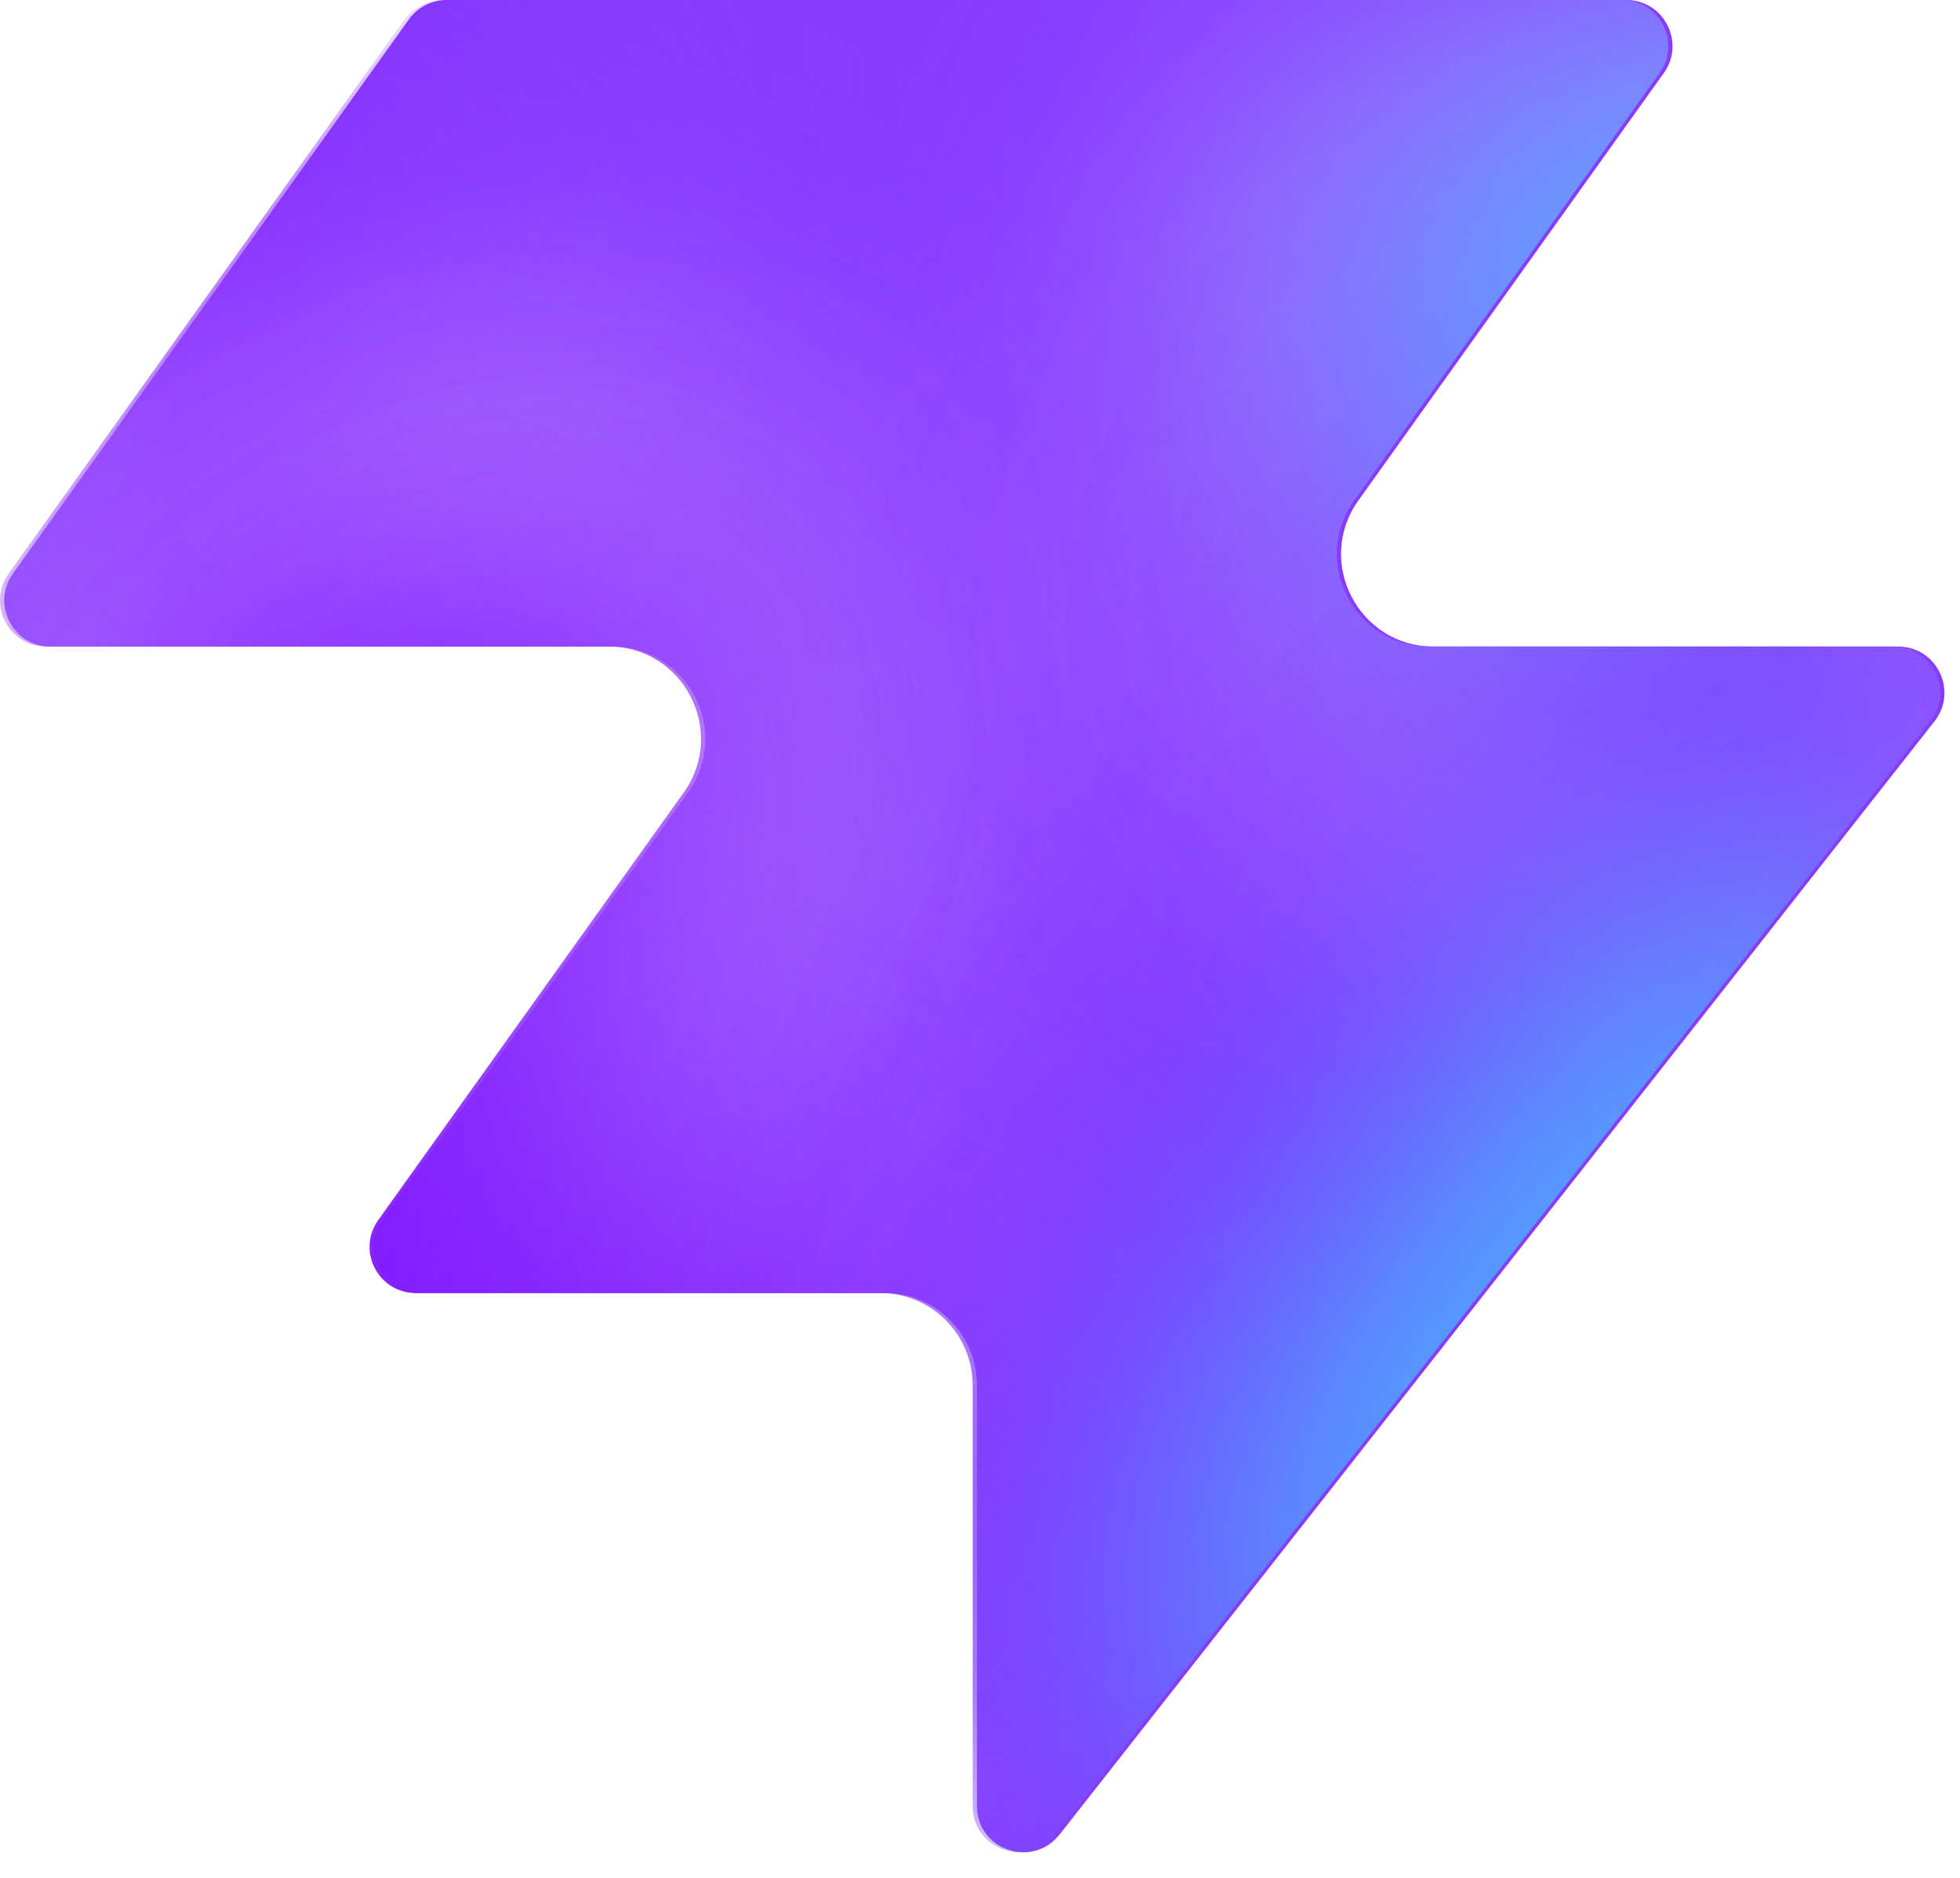
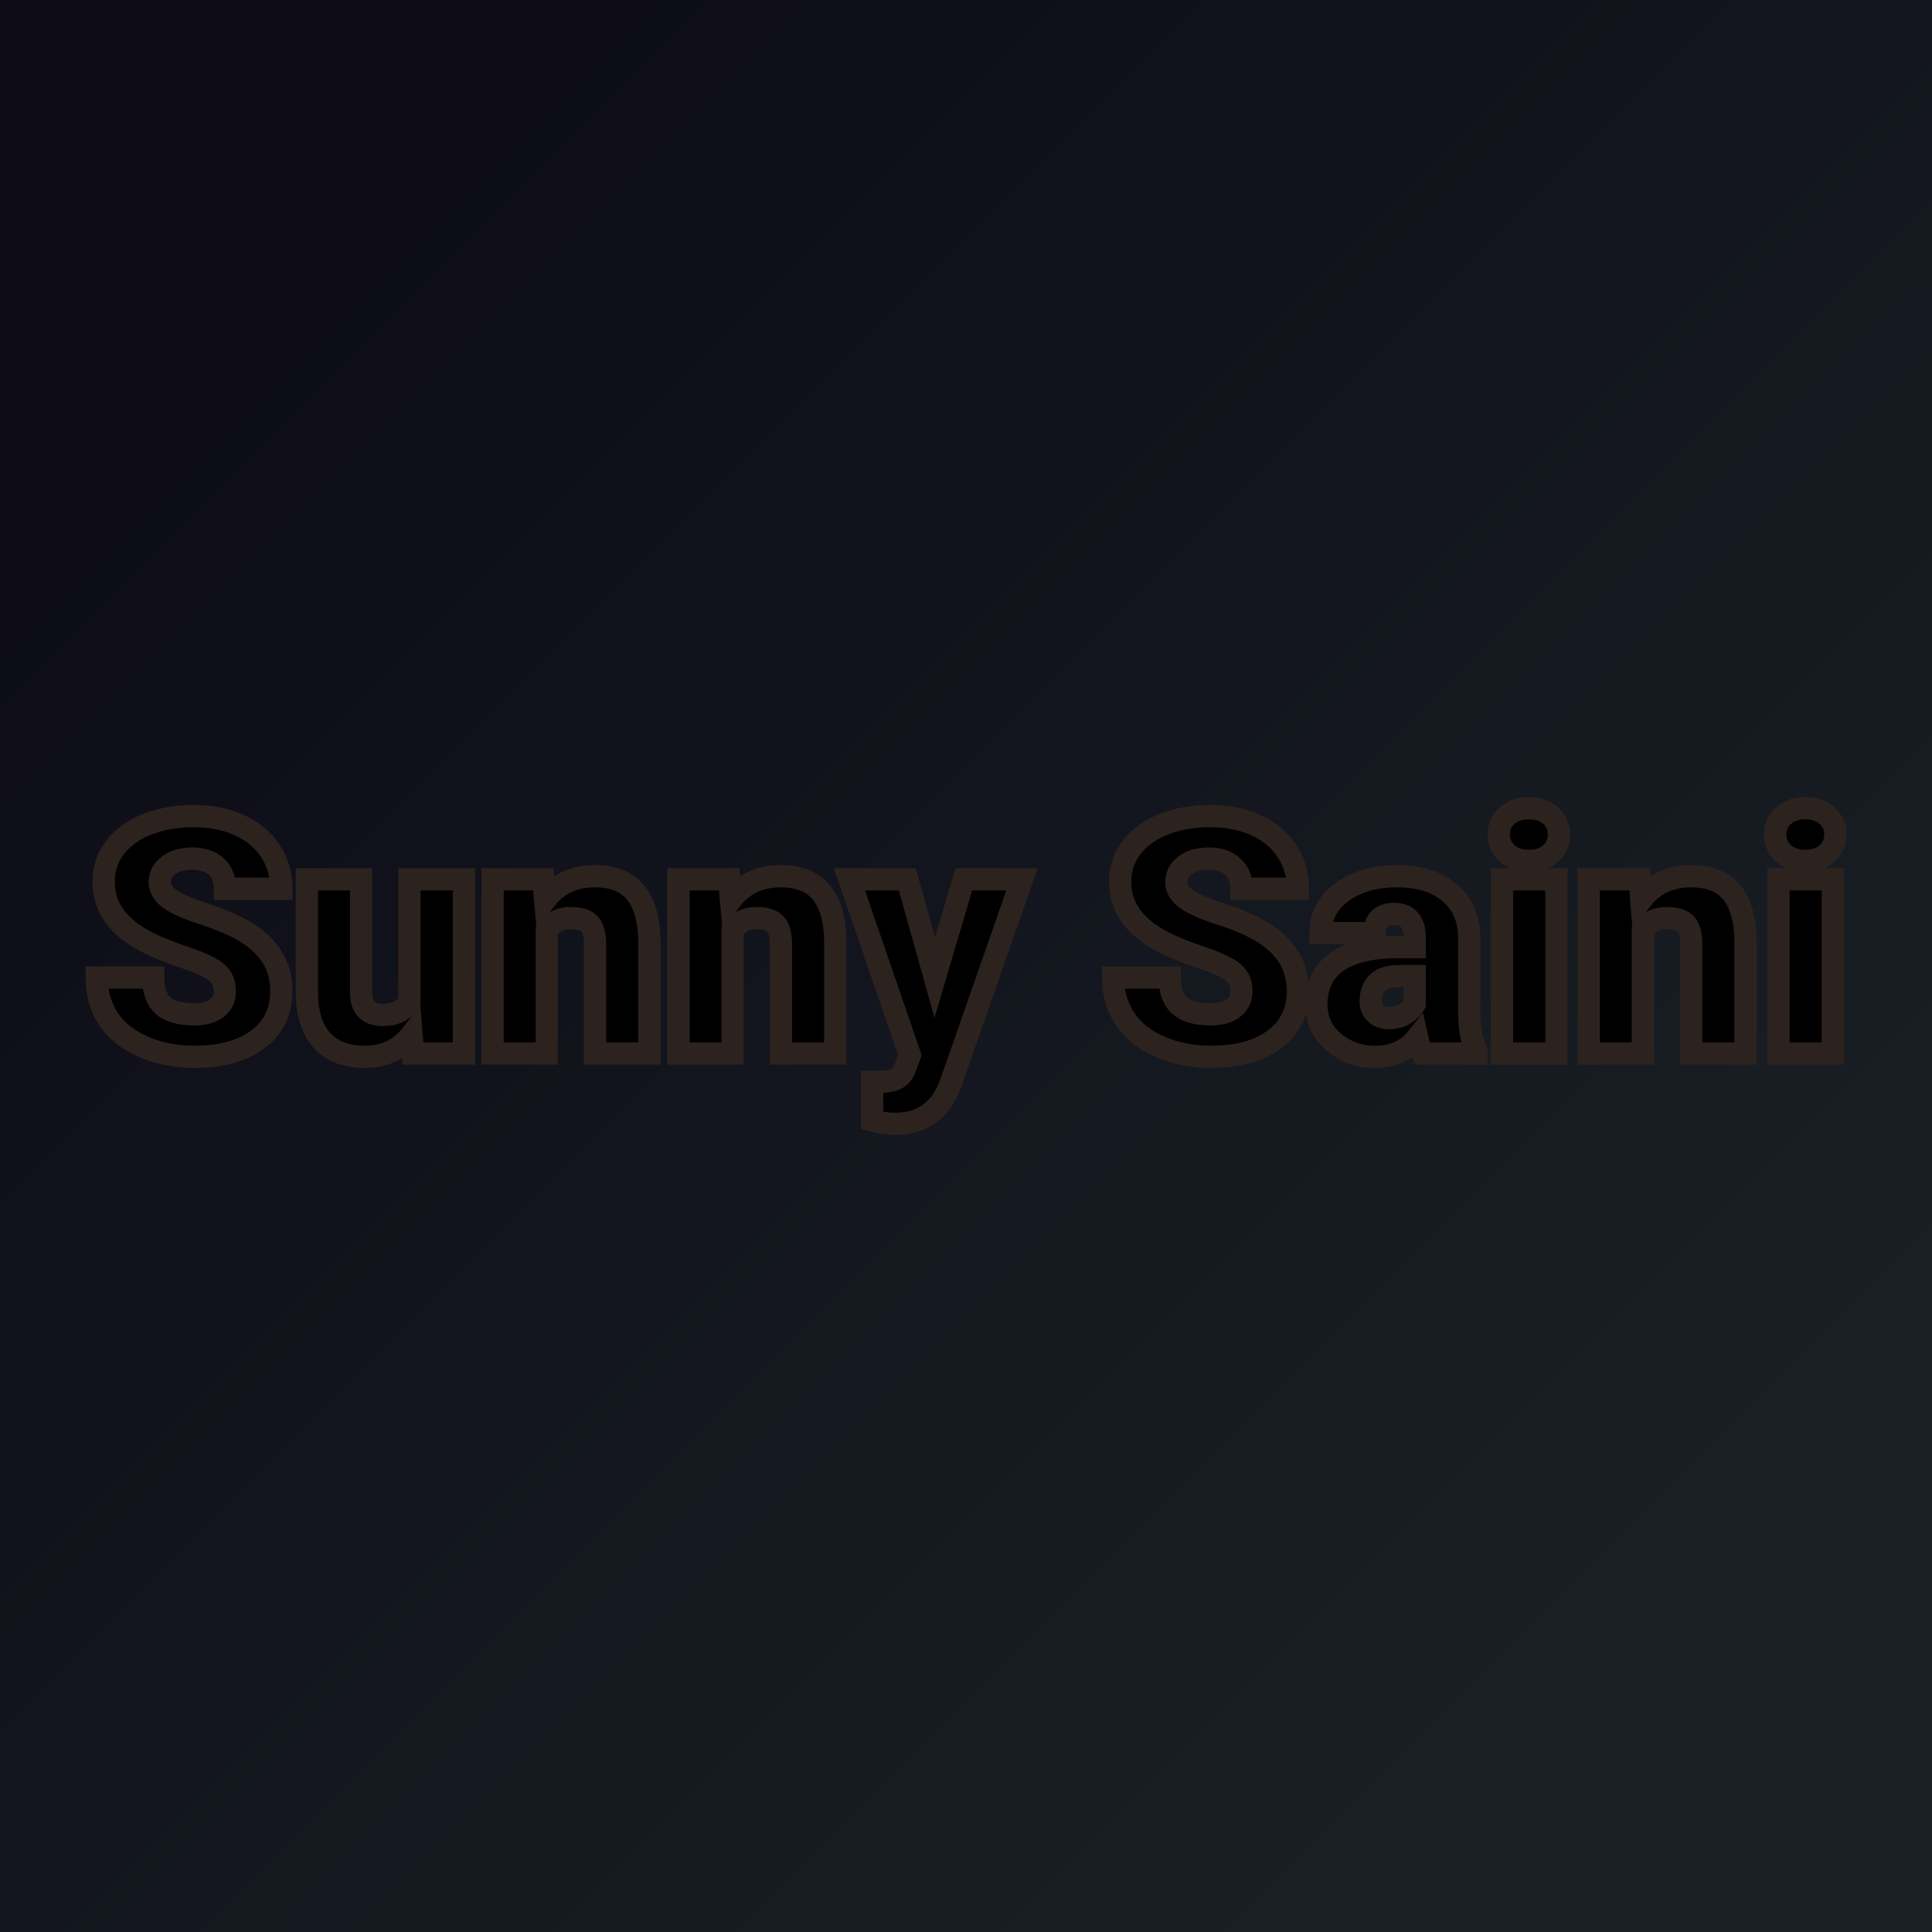
- <svg xmlns="http://www.w3.org/2000/svg" width="48" height="46" fill="none" viewBox="0 0 48 46">
-   <path fill="#863bff" d="M25.946 44.938c-.664.845-2.021.375-2.021-.698V33.937a2.26 2.26 0 0 0-2.262-2.262H10.287c-.92 0-1.456-1.04-.92-1.788l7.48-10.471c1.07-1.497 0-3.578-1.842-3.578H1.237c-.92 0-1.456-1.04-.92-1.788L10.013.474c.214-.297.556-.474.92-.474h28.894c.92 0 1.456 1.04.92 1.788l-7.48 10.471c-1.07 1.498 0 3.579 1.842 3.579h11.377c.943 0 1.473 1.088.89 1.83L25.947 44.94z" style="fill:#863bff;fill:color(display-p3 .525 .23 1);fill-opacity:1" />
-   <mask id="a" width="48" height="46" x="0" y="0" maskUnits="userSpaceOnUse" style="mask-type:alpha">
-     <path fill="#000" d="M25.842 44.938c-.664.844-2.021.375-2.021-.698V33.937a2.26 2.26 0 0 0-2.262-2.262H10.183c-.92 0-1.456-1.04-.92-1.788l7.48-10.471c1.07-1.498 0-3.579-1.842-3.579H1.133c-.92 0-1.456-1.04-.92-1.787L9.91.473c.214-.297.556-.474.92-.474h28.894c.92 0 1.456 1.04.92 1.788l-7.48 10.471c-1.07 1.498 0 3.578 1.842 3.578h11.377c.943 0 1.473 1.088.89 1.832L25.843 44.94z" style="fill:#000;fill-opacity:1" />
-   </mask>
-   <g mask="url(#a)">
-     <g filter="url(#b)">
-       <ellipse cx="5.508" cy="14.704" fill="#ede6ff" rx="5.508" ry="14.704" style="fill:#ede6ff;fill:color(display-p3 .927 .903 1);fill-opacity:1" transform="matrix(.00324 1 1 -.00324 -4.47 31.516)" />
-     </g>
-     <g filter="url(#c)">
-       <ellipse cx="10.399" cy="29.851" fill="#ede6ff" rx="10.399" ry="29.851" style="fill:#ede6ff;fill:color(display-p3 .927 .903 1);fill-opacity:1" transform="matrix(.00324 1 1 -.00324 -39.328 7.883)" />
-     </g>
-     <g filter="url(#d)">
-       <ellipse cx="5.508" cy="30.487" fill="#7e14ff" rx="5.508" ry="30.487" style="fill:#7e14ff;fill:color(display-p3 .492 .077 1);fill-opacity:1" transform="rotate(89.814 -25.913 -14.639)scale(1 -1)" />
-     </g>
-     <g filter="url(#e)">
-       <ellipse cx="5.508" cy="30.599" fill="#7e14ff" rx="5.508" ry="30.599" style="fill:#7e14ff;fill:color(display-p3 .492 .077 1);fill-opacity:1" transform="rotate(89.814 -32.644 -3.334)scale(1 -1)" />
-     </g>
-     <g filter="url(#f)">
-       <ellipse cx="5.508" cy="30.599" fill="#7e14ff" rx="5.508" ry="30.599" style="fill:#7e14ff;fill:color(display-p3 .492 .077 1);fill-opacity:1" transform="matrix(.00324 1 1 -.00324 -34.34 30.47)" />
-     </g>
-     <g filter="url(#g)">
-       <ellipse cx="14.072" cy="22.078" fill="#ede6ff" rx="14.072" ry="22.078" style="fill:#ede6ff;fill:color(display-p3 .927 .903 1);fill-opacity:1" transform="rotate(93.35 24.506 48.493)scale(-1 1)" />
-     </g>
-     <g filter="url(#h)">
-       <ellipse cx="3.47" cy="21.501" fill="#7e14ff" rx="3.47" ry="21.501" style="fill:#7e14ff;fill:color(display-p3 .492 .077 1);fill-opacity:1" transform="rotate(89.009 28.708 47.59)scale(-1 1)" />
-     </g>
-     <g filter="url(#i)">
-       <ellipse cx="3.47" cy="21.501" fill="#7e14ff" rx="3.47" ry="21.501" style="fill:#7e14ff;fill:color(display-p3 .492 .077 1);fill-opacity:1" transform="rotate(89.009 28.708 47.59)scale(-1 1)" />
-     </g>
-     <g filter="url(#j)">
-       <ellipse cx=".387" cy="8.972" fill="#7e14ff" rx="4.407" ry="29.108" style="fill:#7e14ff;fill:color(display-p3 .492 .077 1);fill-opacity:1" transform="rotate(39.51 .387 8.972)" />
-     </g>
-     <g filter="url(#k)">
-       <ellipse cx="47.523" cy="-6.092" fill="#7e14ff" rx="4.407" ry="29.108" style="fill:#7e14ff;fill:color(display-p3 .492 .077 1);fill-opacity:1" transform="rotate(37.892 47.523 -6.092)" />
-     </g>
-     <g filter="url(#l)">
-       <ellipse cx="41.412" cy="6.333" fill="#47bfff" rx="5.971" ry="9.665" style="fill:#47bfff;fill:color(display-p3 .28 .748 1);fill-opacity:1" transform="rotate(37.892 41.412 6.333)" />
-     </g>
-     <g filter="url(#m)">
-       <ellipse cx="-1.879" cy="38.332" fill="#7e14ff" rx="4.407" ry="29.108" style="fill:#7e14ff;fill:color(display-p3 .492 .077 1);fill-opacity:1" transform="rotate(37.892 -1.88 38.332)" />
-     </g>
-     <g filter="url(#n)">
-       <ellipse cx="-1.879" cy="38.332" fill="#7e14ff" rx="4.407" ry="29.108" style="fill:#7e14ff;fill:color(display-p3 .492 .077 1);fill-opacity:1" transform="rotate(37.892 -1.88 38.332)" />
-     </g>
-     <g filter="url(#o)">
-       <ellipse cx="35.651" cy="29.907" fill="#7e14ff" rx="4.407" ry="29.108" style="fill:#7e14ff;fill:color(display-p3 .492 .077 1);fill-opacity:1" transform="rotate(37.892 35.651 29.907)" />
-     </g>
-     <g filter="url(#p)">
-       <ellipse cx="38.418" cy="32.4" fill="#47bfff" rx="5.971" ry="15.297" style="fill:#47bfff;fill:color(display-p3 .28 .748 1);fill-opacity:1" transform="rotate(37.892 38.418 32.4)" />
+ <svg xmlns="http://www.w3.org/2000/svg" version="1.1" viewBox="0 0 200 200">
+   <rect width="200" height="200" fill="url('#gradient')" />
+   <defs>
+     <linearGradient id="gradient" gradientTransform="rotate(45 0.5 0.5)">
+       <stop offset="0%" stop-color="#0d0c17" />
+       <stop offset="100%" stop-color="#192025" />
+     </linearGradient>
+   </defs>
+   <g>
+     <g fill="#000000" transform="matrix(1.705561,0,0,1.705561,8.933002,109.059)" stroke="#2d231e" stroke-width="1.35">
+       <path d="M8.41-3.78L8.41-3.78Q8.41-4.53 7.88-4.95Q7.34-5.37 6.01-5.82Q4.67-6.27 3.82-6.69L3.82-6.69Q1.05-8.05 1.05-10.42L1.05-10.42Q1.05-11.60 1.74-12.50Q2.43-13.41 3.69-13.91Q4.95-14.41 6.52-14.41L6.52-14.41Q8.06-14.41 9.27-13.87Q10.49-13.32 11.16-12.31Q11.84-11.30 11.84-10L11.84-10L8.42-10Q8.42-10.87 7.89-11.35Q7.35-11.83 6.45-11.83L6.45-11.83Q5.53-11.83 5.00-11.42Q4.46-11.02 4.46-10.39L4.46-10.39Q4.46-9.84 5.05-9.40Q5.63-8.96 7.11-8.48Q8.58-8.01 9.53-7.46L9.53-7.46Q11.84-6.13 11.84-3.80L11.84-3.80Q11.84-1.93 10.43-0.87Q9.02 0.20 6.57 0.20L6.57 0.20Q4.84 0.20 3.44-0.42Q2.04-1.04 1.33-2.12Q0.63-3.20 0.63-4.61L0.63-4.61L4.06-4.61Q4.06-3.47 4.65-2.92Q5.24-2.38 6.57-2.38L6.57-2.38Q7.42-2.38 7.92-2.75Q8.41-3.12 8.41-3.78ZM19.83 0L19.74-1.14Q18.69 0.20 16.91 0.20L16.91 0.20Q15.18 0.20 14.28-0.82Q13.39-1.83 13.39-3.72L13.39-3.72L13.39-10.57L16.68-10.57L16.68-3.70Q16.68-2.34 18.00-2.34L18.00-2.34Q19.13-2.34 19.61-3.15L19.61-3.15L19.61-10.57L22.92-10.57L22.92 0L19.83 0ZM24.66-10.57L27.74-10.57L27.85-9.33Q28.95-10.76 30.87-10.76L30.87-10.76Q32.52-10.76 33.33-9.78Q34.15-8.79 34.18-6.81L34.18-6.81L34.18 0L30.88 0L30.88-6.67Q30.88-7.47 30.56-7.85Q30.23-8.22 29.38-8.22L29.38-8.22Q28.42-8.22 27.95-7.46L27.95-7.46L27.95 0L24.66 0L24.66-10.57ZM35.94-10.57L39.02-10.57L39.13-9.33Q40.22-10.76 42.15-10.76L42.15-10.76Q43.80-10.76 44.61-9.78Q45.43-8.79 45.46-6.81L45.46-6.81L45.46 0L42.16 0L42.16-6.67Q42.16-7.47 41.84-7.85Q41.51-8.22 40.66-8.22L40.66-8.22Q39.70-8.22 39.23-7.46L39.23-7.46L39.23 0L35.94 0L35.94-10.57ZM49.83-10.57L51.50-4.61L53.26-10.57L56.79-10.57L52.48 1.77L52.29 2.22Q51.38 4.27 49.05 4.27L49.05 4.27Q48.41 4.27 47.70 4.07L47.70 4.07L47.70 1.72L48.13 1.72Q48.82 1.72 49.18 1.52Q49.55 1.32 49.73 0.80L49.73 0.80L49.99 0.10L46.32-10.57L49.83-10.57ZM70.11-3.78L70.11-3.78Q70.11-4.53 69.58-4.95Q69.04-5.37 67.71-5.82Q66.37-6.27 65.52-6.69L65.52-6.69Q62.75-8.05 62.75-10.42L62.75-10.42Q62.75-11.60 63.44-12.50Q64.13-13.41 65.39-13.91Q66.65-14.41 68.22-14.41L68.22-14.41Q69.76-14.41 70.97-13.87Q72.19-13.32 72.86-12.31Q73.54-11.30 73.54-10L73.54-10L70.12-10Q70.12-10.87 69.58-11.35Q69.05-11.83 68.14-11.83L68.14-11.83Q67.23-11.83 66.69-11.42Q66.16-11.02 66.16-10.39L66.16-10.39Q66.16-9.84 66.75-9.40Q67.33-8.96 68.81-8.48Q70.28-8.01 71.23-7.46L71.23-7.46Q73.54-6.13 73.54-3.80L73.54-3.80Q73.54-1.93 72.13-0.87Q70.72 0.20 68.27 0.20L68.27 0.20Q66.54 0.20 65.14-0.42Q63.74-1.04 63.03-2.12Q62.32-3.20 62.32-4.61L62.32-4.61L65.76-4.61Q65.76-3.47 66.35-2.92Q66.94-2.38 68.27-2.38L68.27-2.38Q69.12-2.38 69.61-2.75Q70.11-3.12 70.11-3.78ZM84.38 0L81.09 0Q80.92-0.32 80.78-0.95L80.78-0.95Q79.87 0.20 78.24 0.20L78.24 0.20Q76.75 0.20 75.70-0.71Q74.66-1.61 74.66-2.98L74.66-2.98Q74.66-4.70 75.93-5.58Q77.20-6.46 79.62-6.46L79.62-6.46L80.63-6.46L80.63-7.01Q80.63-8.47 79.38-8.47L79.38-8.47Q78.20-8.47 78.20-7.31L78.20-7.31L74.91-7.31Q74.91-8.85 76.22-9.80Q77.52-10.76 79.54-10.76Q81.56-10.76 82.73-9.78Q83.91-8.79 83.94-7.07L83.94-7.07L83.94-2.39Q83.96-0.94 84.38-0.17L84.38-0.17L84.38 0ZM79.03-2.15L79.03-2.15Q79.65-2.15 80.05-2.41Q80.46-2.68 80.63-3.01L80.63-3.01L80.63-4.70L79.68-4.70Q77.96-4.70 77.96-3.15L77.96-3.15Q77.96-2.71 78.26-2.43Q78.56-2.15 79.03-2.15ZM89.23-10.57L89.23 0L85.93 0L85.93-10.57L89.23-10.57ZM85.73-13.29L85.73-13.29Q85.73-13.99 86.24-14.44Q86.75-14.89 87.56-14.89Q88.37-14.89 88.88-14.44Q89.38-13.99 89.38-13.29Q89.38-12.59 88.88-12.14Q88.37-11.69 87.56-11.69Q86.75-11.69 86.24-12.14Q85.73-12.59 85.73-13.29ZM91.19-10.57L94.28-10.57L94.38-9.33Q95.48-10.76 97.40-10.76L97.40-10.76Q99.05-10.76 99.87-9.78Q100.68-8.79 100.71-6.81L100.71-6.81L100.71 0L97.41 0L97.41-6.67Q97.41-7.47 97.09-7.85Q96.77-8.22 95.92-8.22L95.92-8.22Q94.95-8.22 94.48-7.46L94.48-7.46L94.48 0L91.19 0L91.19-10.57ZM106.01-10.57L106.01 0L102.71 0L102.71-10.57L106.01-10.57ZM102.51-13.29L102.51-13.29Q102.51-13.99 103.02-14.44Q103.53-14.89 104.34-14.89Q105.15-14.89 105.65-14.44Q106.16-13.99 106.16-13.29Q106.16-12.59 105.65-12.14Q105.15-11.69 104.34-11.69Q103.53-11.69 103.02-12.14Q102.51-12.59 102.51-13.29Z" />
    </g>
  </g>
-   <defs>
-     <filter id="b" width="60.045" height="41.654" x="-19.77" y="16.149" color-interpolation-filters="sRGB" filterUnits="userSpaceOnUse">
-       <feFlood flood-opacity="0" result="BackgroundImageFix" />
-       <feBlend in="SourceGraphic" in2="BackgroundImageFix" result="shape" />
-       <feGaussianBlur result="effect1_foregroundBlur_2002_17158" stdDeviation="7.659" />
-     </filter>
-     <filter id="c" width="90.34" height="51.437" x="-54.613" y="-7.533" color-interpolation-filters="sRGB" filterUnits="userSpaceOnUse">
-       <feFlood flood-opacity="0" result="BackgroundImageFix" />
-       <feBlend in="SourceGraphic" in2="BackgroundImageFix" result="shape" />
-       <feGaussianBlur result="effect1_foregroundBlur_2002_17158" stdDeviation="7.659" />
-     </filter>
-     <filter id="d" width="79.355" height="29.4" x="-49.64" y="2.03" color-interpolation-filters="sRGB" filterUnits="userSpaceOnUse">
-       <feFlood flood-opacity="0" result="BackgroundImageFix" />
-       <feBlend in="SourceGraphic" in2="BackgroundImageFix" result="shape" />
-       <feGaussianBlur result="effect1_foregroundBlur_2002_17158" stdDeviation="4.596" />
-     </filter>
-     <filter id="e" width="79.579" height="29.4" x="-45.045" y="20.029" color-interpolation-filters="sRGB" filterUnits="userSpaceOnUse">
-       <feFlood flood-opacity="0" result="BackgroundImageFix" />
-       <feBlend in="SourceGraphic" in2="BackgroundImageFix" result="shape" />
-       <feGaussianBlur result="effect1_foregroundBlur_2002_17158" stdDeviation="4.596" />
-     </filter>
-     <filter id="f" width="79.579" height="29.4" x="-43.513" y="21.178" color-interpolation-filters="sRGB" filterUnits="userSpaceOnUse">
-       <feFlood flood-opacity="0" result="BackgroundImageFix" />
-       <feBlend in="SourceGraphic" in2="BackgroundImageFix" result="shape" />
-       <feGaussianBlur result="effect1_foregroundBlur_2002_17158" stdDeviation="4.596" />
-     </filter>
-     <filter id="g" width="74.749" height="58.852" x="15.756" y="-17.901" color-interpolation-filters="sRGB" filterUnits="userSpaceOnUse">
-       <feFlood flood-opacity="0" result="BackgroundImageFix" />
-       <feBlend in="SourceGraphic" in2="BackgroundImageFix" result="shape" />
-       <feGaussianBlur result="effect1_foregroundBlur_2002_17158" stdDeviation="7.659" />
-     </filter>
-     <filter id="h" width="61.377" height="25.362" x="23.548" y="2.284" color-interpolation-filters="sRGB" filterUnits="userSpaceOnUse">
-       <feFlood flood-opacity="0" result="BackgroundImageFix" />
-       <feBlend in="SourceGraphic" in2="BackgroundImageFix" result="shape" />
-       <feGaussianBlur result="effect1_foregroundBlur_2002_17158" stdDeviation="4.596" />
-     </filter>
-     <filter id="i" width="61.377" height="25.362" x="23.548" y="2.284" color-interpolation-filters="sRGB" filterUnits="userSpaceOnUse">
-       <feFlood flood-opacity="0" result="BackgroundImageFix" />
-       <feBlend in="SourceGraphic" in2="BackgroundImageFix" result="shape" />
-       <feGaussianBlur result="effect1_foregroundBlur_2002_17158" stdDeviation="4.596" />
-     </filter>
-     <filter id="j" width="56.045" height="63.649" x="-27.636" y="-22.853" color-interpolation-filters="sRGB" filterUnits="userSpaceOnUse">
-       <feFlood flood-opacity="0" result="BackgroundImageFix" />
-       <feBlend in="SourceGraphic" in2="BackgroundImageFix" result="shape" />
-       <feGaussianBlur result="effect1_foregroundBlur_2002_17158" stdDeviation="4.596" />
-     </filter>
-     <filter id="k" width="54.814" height="64.646" x="20.116" y="-38.415" color-interpolation-filters="sRGB" filterUnits="userSpaceOnUse">
-       <feFlood flood-opacity="0" result="BackgroundImageFix" />
-       <feBlend in="SourceGraphic" in2="BackgroundImageFix" result="shape" />
-       <feGaussianBlur result="effect1_foregroundBlur_2002_17158" stdDeviation="4.596" />
-     </filter>
-     <filter id="l" width="33.541" height="35.313" x="24.641" y="-11.323" color-interpolation-filters="sRGB" filterUnits="userSpaceOnUse">
-       <feFlood flood-opacity="0" result="BackgroundImageFix" />
-       <feBlend in="SourceGraphic" in2="BackgroundImageFix" result="shape" />
-       <feGaussianBlur result="effect1_foregroundBlur_2002_17158" stdDeviation="4.596" />
-     </filter>
-     <filter id="m" width="54.814" height="64.646" x="-29.286" y="6.009" color-interpolation-filters="sRGB" filterUnits="userSpaceOnUse">
-       <feFlood flood-opacity="0" result="BackgroundImageFix" />
-       <feBlend in="SourceGraphic" in2="BackgroundImageFix" result="shape" />
-       <feGaussianBlur result="effect1_foregroundBlur_2002_17158" stdDeviation="4.596" />
-     </filter>
-     <filter id="n" width="54.814" height="64.646" x="-29.286" y="6.009" color-interpolation-filters="sRGB" filterUnits="userSpaceOnUse">
-       <feFlood flood-opacity="0" result="BackgroundImageFix" />
-       <feBlend in="SourceGraphic" in2="BackgroundImageFix" result="shape" />
-       <feGaussianBlur result="effect1_foregroundBlur_2002_17158" stdDeviation="4.596" />
-     </filter>
-     <filter id="o" width="54.814" height="64.646" x="8.244" y="-2.416" color-interpolation-filters="sRGB" filterUnits="userSpaceOnUse">
-       <feFlood flood-opacity="0" result="BackgroundImageFix" />
-       <feBlend in="SourceGraphic" in2="BackgroundImageFix" result="shape" />
-       <feGaussianBlur result="effect1_foregroundBlur_2002_17158" stdDeviation="4.596" />
-     </filter>
-     <filter id="p" width="39.409" height="43.623" x="18.713" y="10.588" color-interpolation-filters="sRGB" filterUnits="userSpaceOnUse">
-       <feFlood flood-opacity="0" result="BackgroundImageFix" />
-       <feBlend in="SourceGraphic" in2="BackgroundImageFix" result="shape" />
-       <feGaussianBlur result="effect1_foregroundBlur_2002_17158" stdDeviation="4.596" />
-     </filter>
-   </defs>
</svg>
